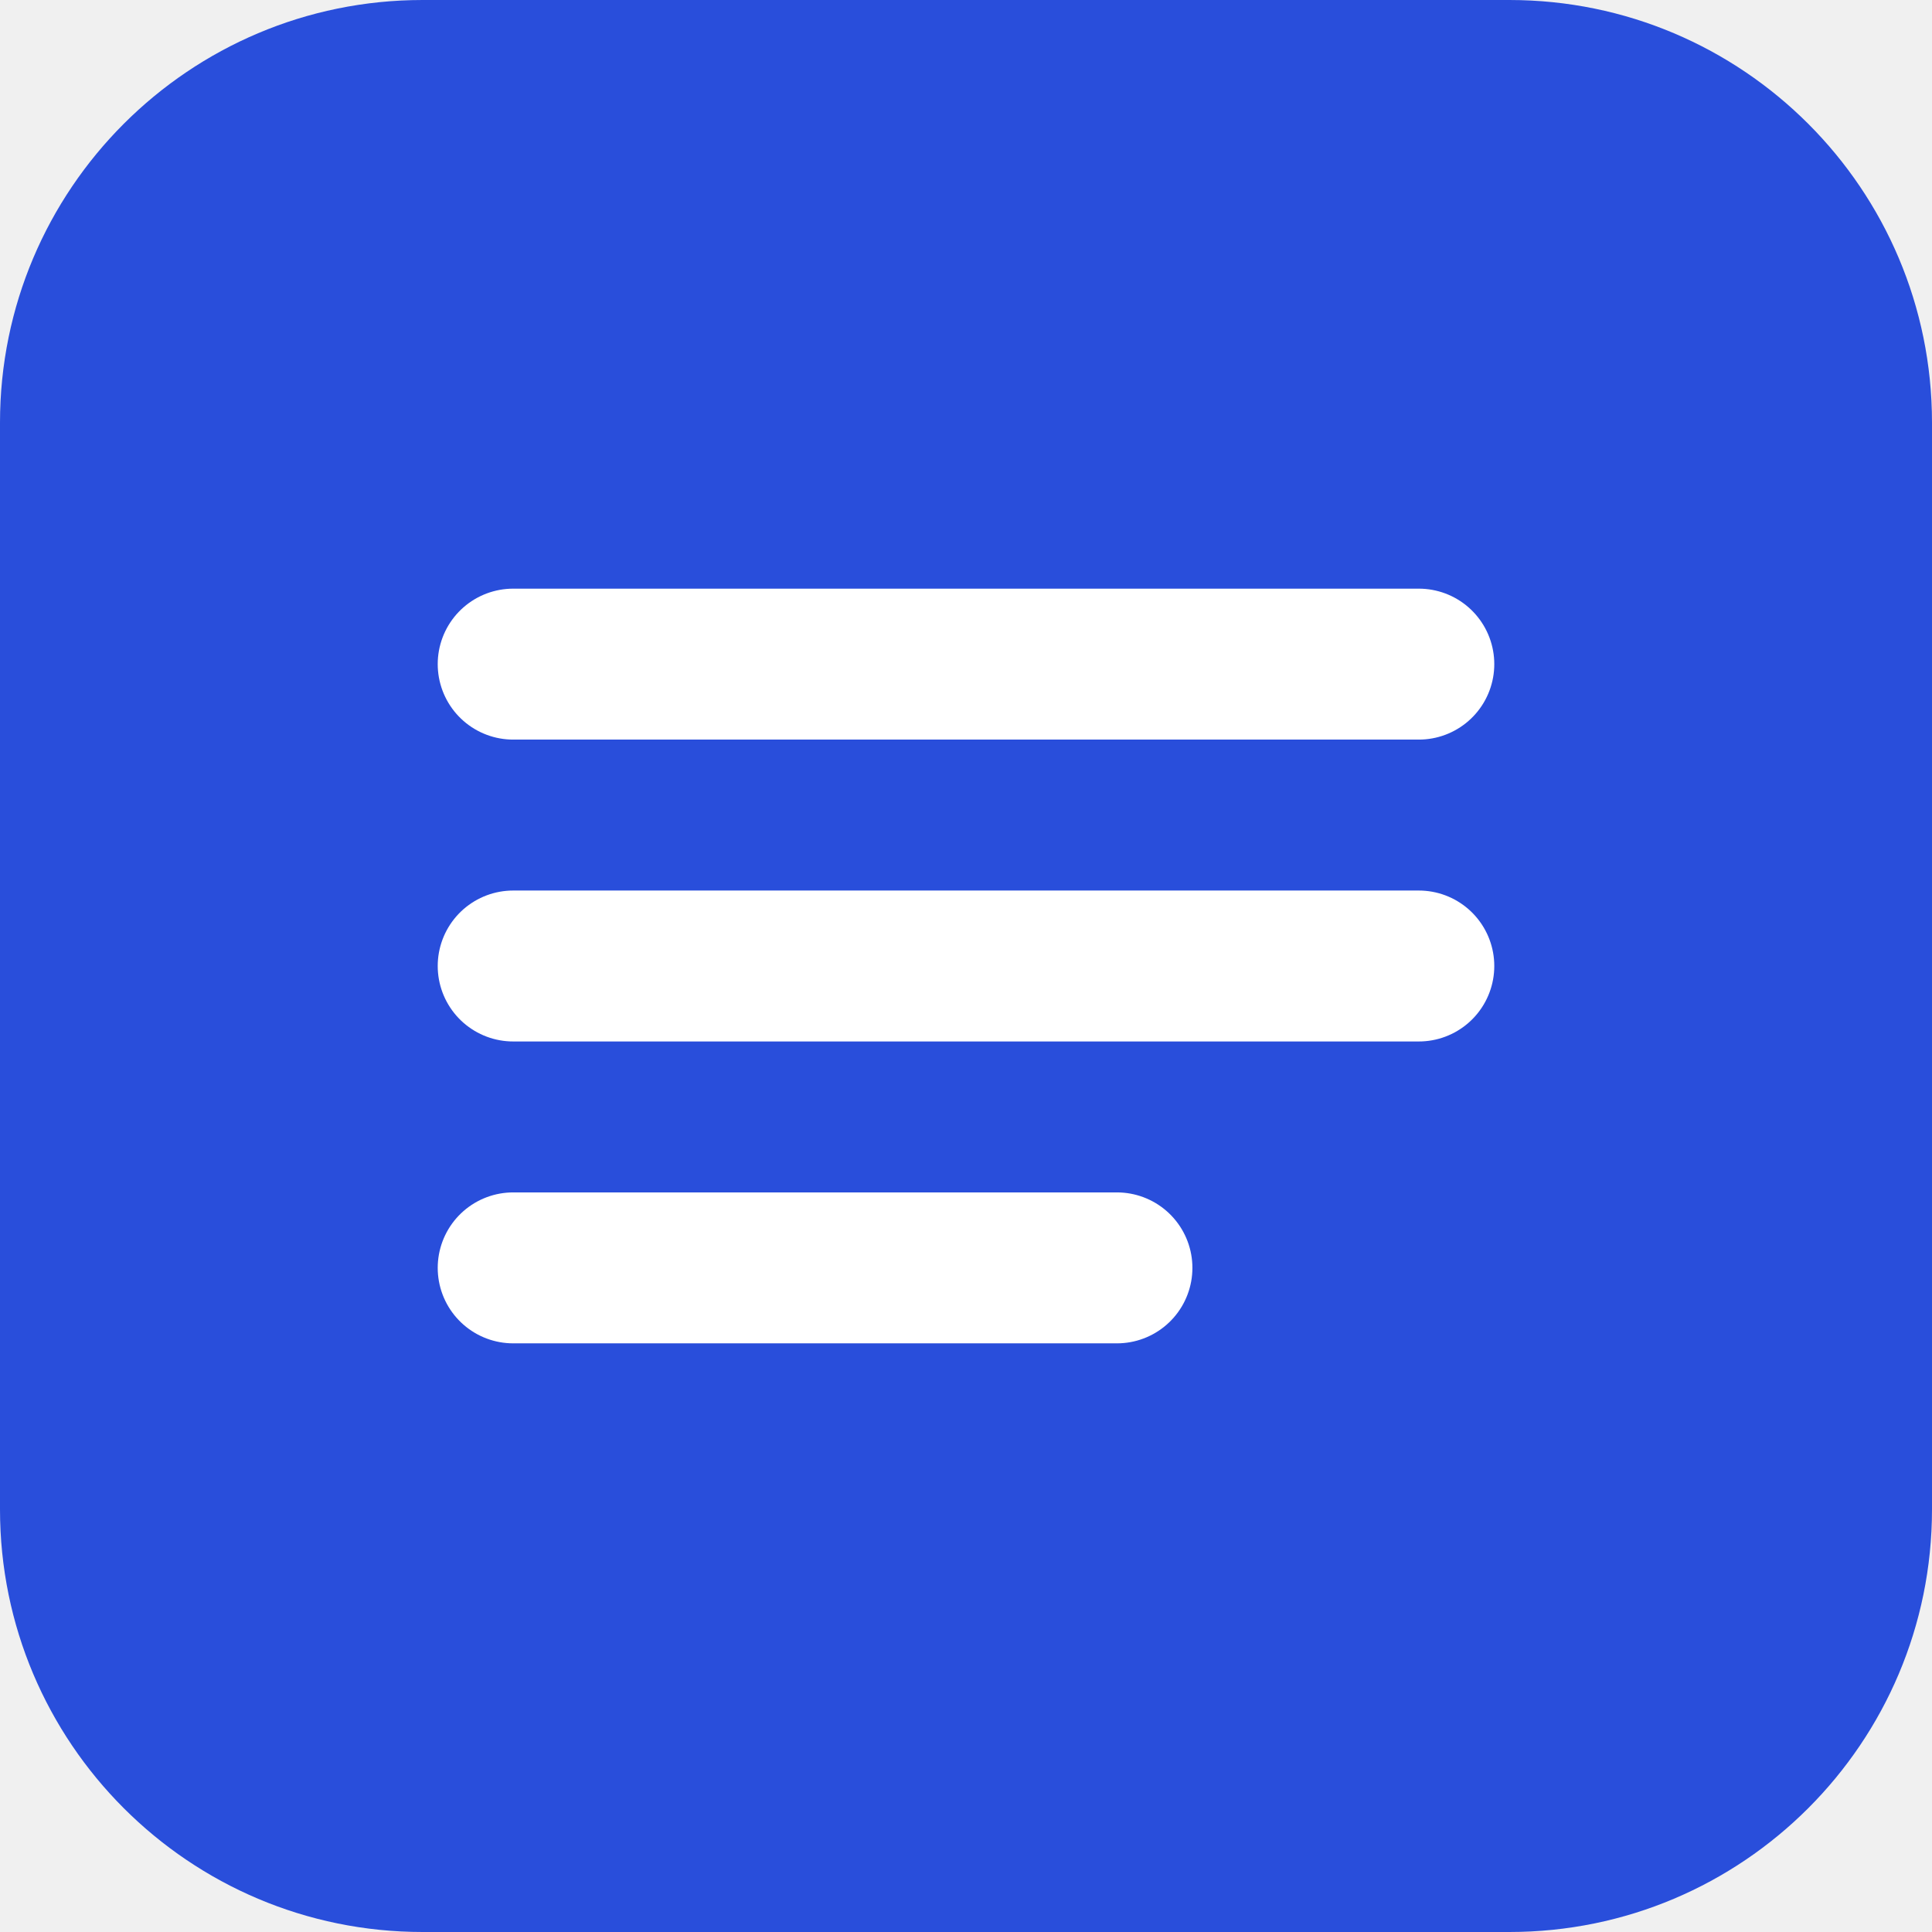
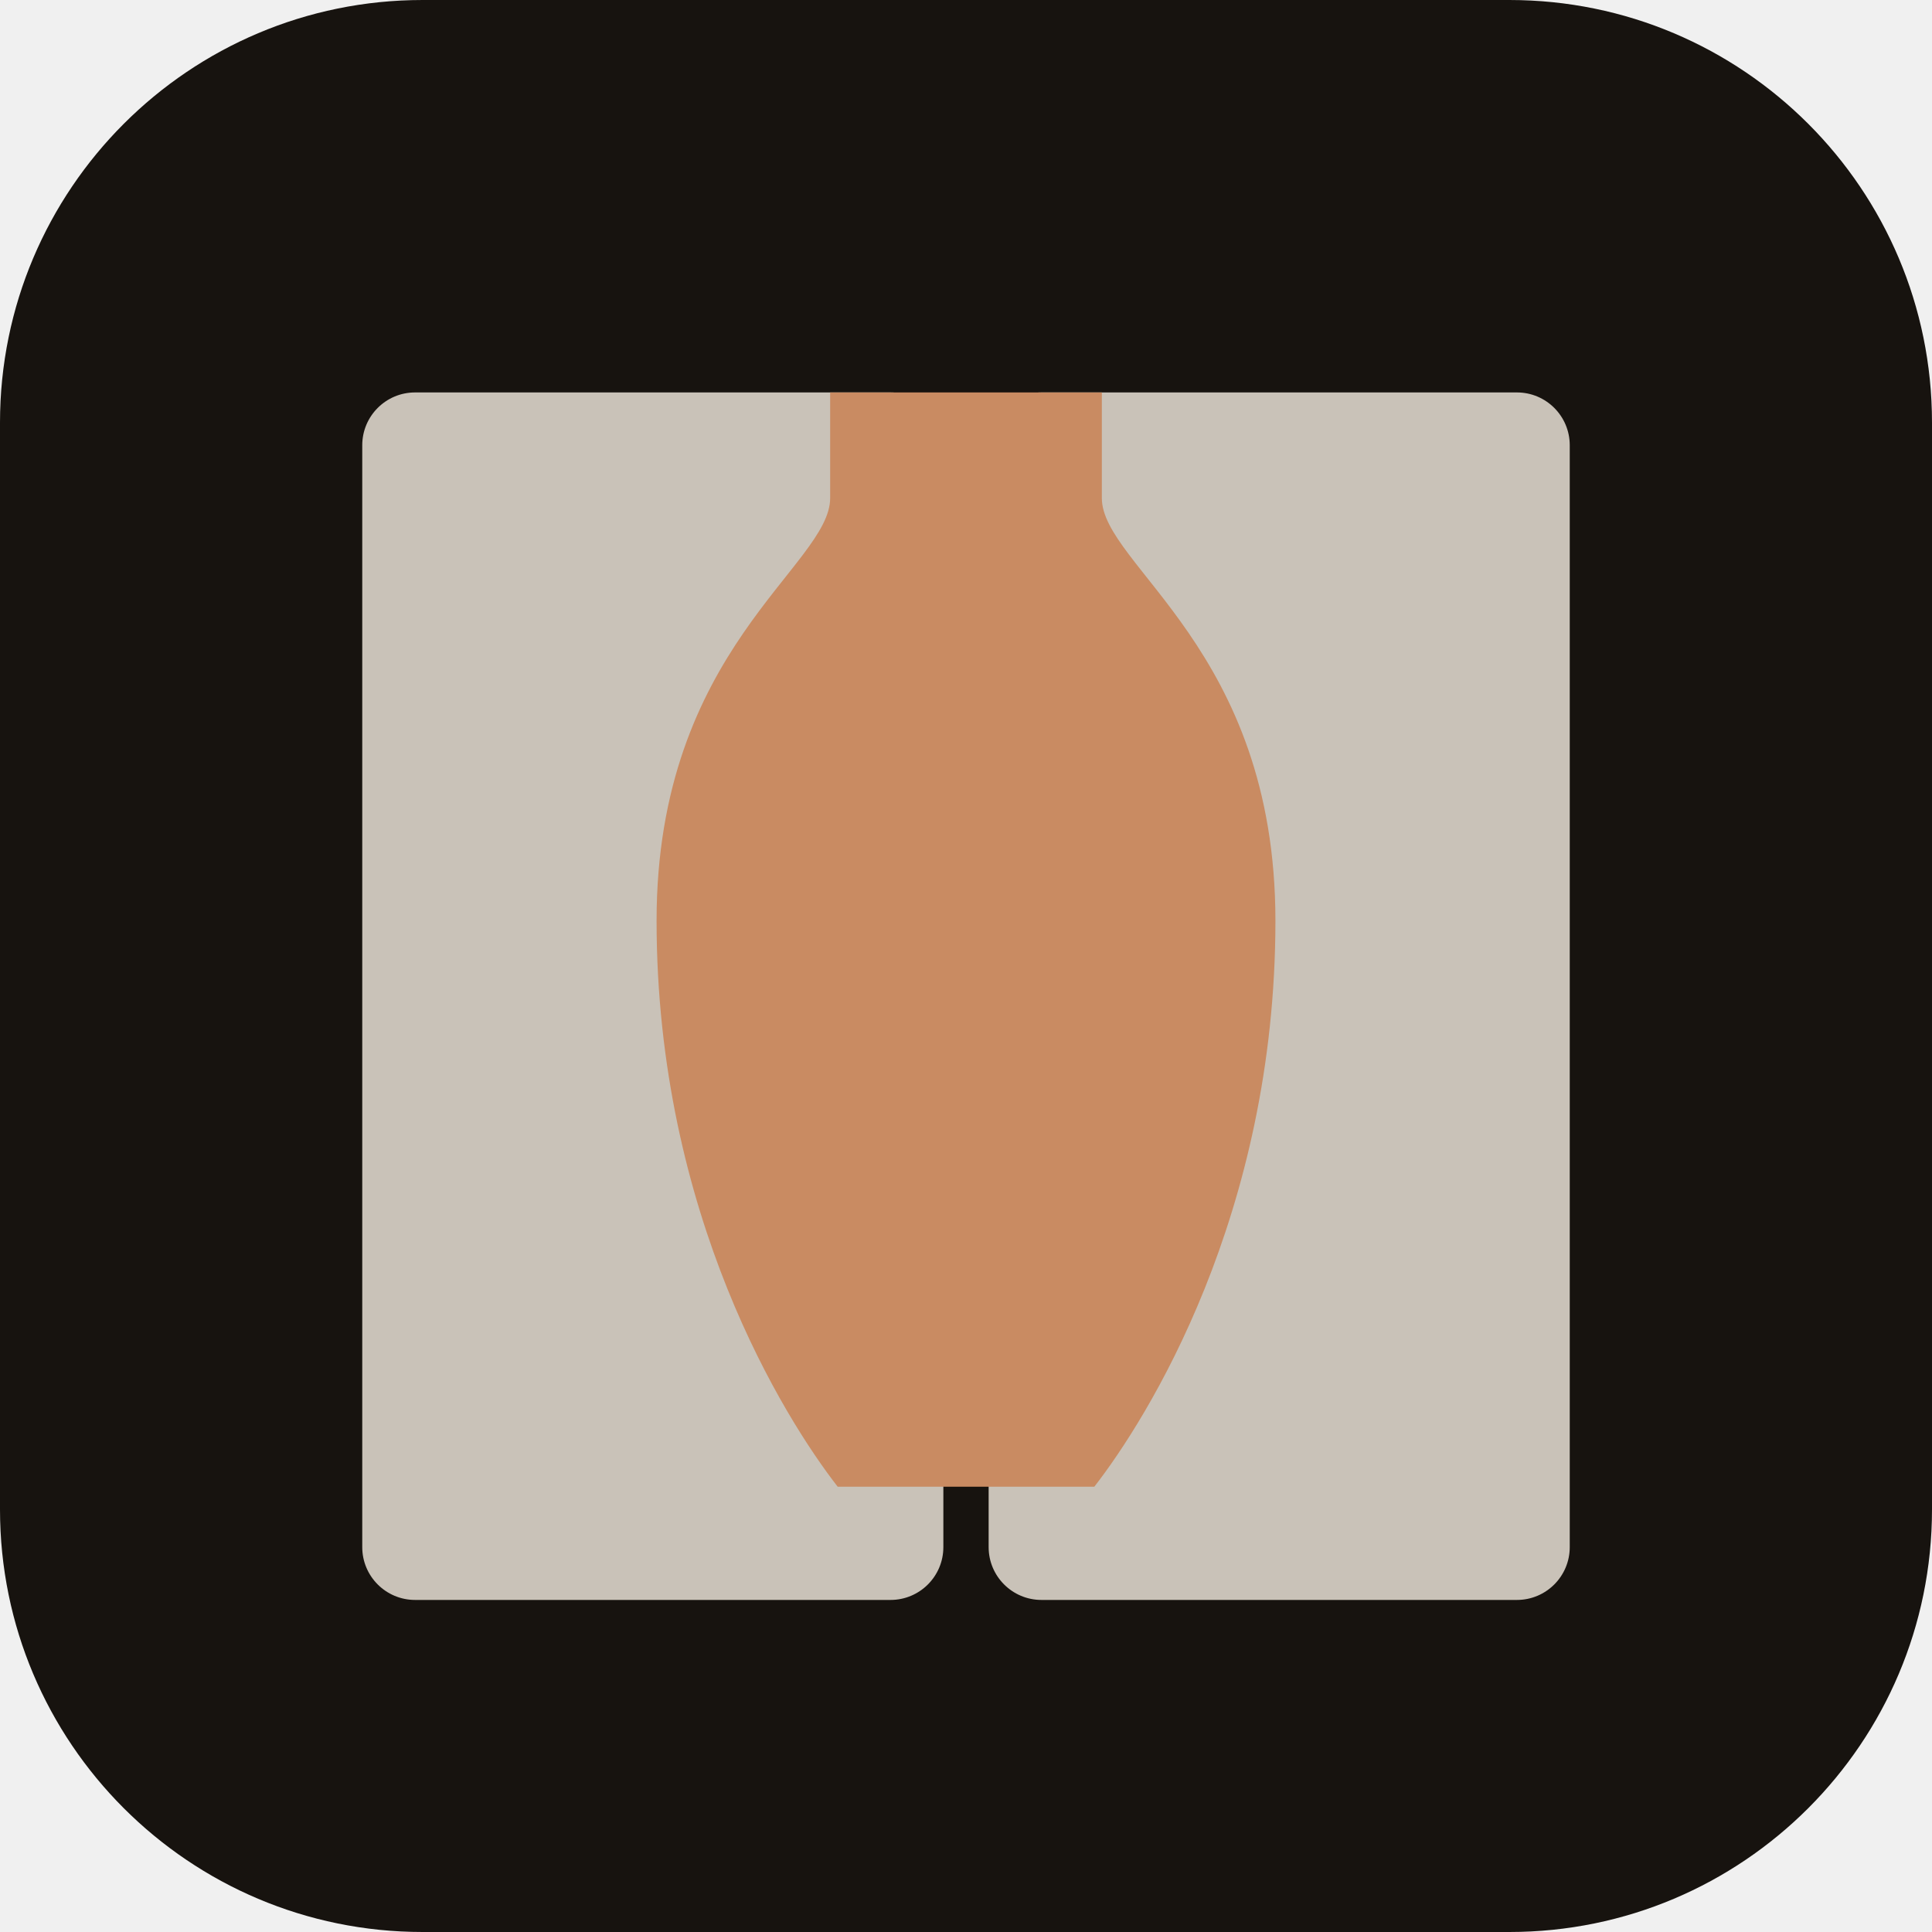
<svg xmlns="http://www.w3.org/2000/svg" viewBox="0 0 512 512">
-   <rect width="512" height="512" rx="112" fill="#294edb" />
-   <path d="M136 176h240M136 256h240M136 336h160" stroke="#fff" stroke-width="40" stroke-linecap="round" />
+   <rect width="512" height="512" rx="112" fill="#17130f" />
+   <rect x="96" y="104" width="154" height="320" rx="14" fill="#c9c2b8" />
+   <rect x="262" y="104" width="154" height="320" rx="14" fill="#c9c2b8" />
+   <path d="M220 104h72v28c0 18 46 40 46 112 0 78-34 132-48 150h-68c-14-18-48-72-48-150 0-72 46-94 46-112z" fill="#c98b62" />
</svg>
